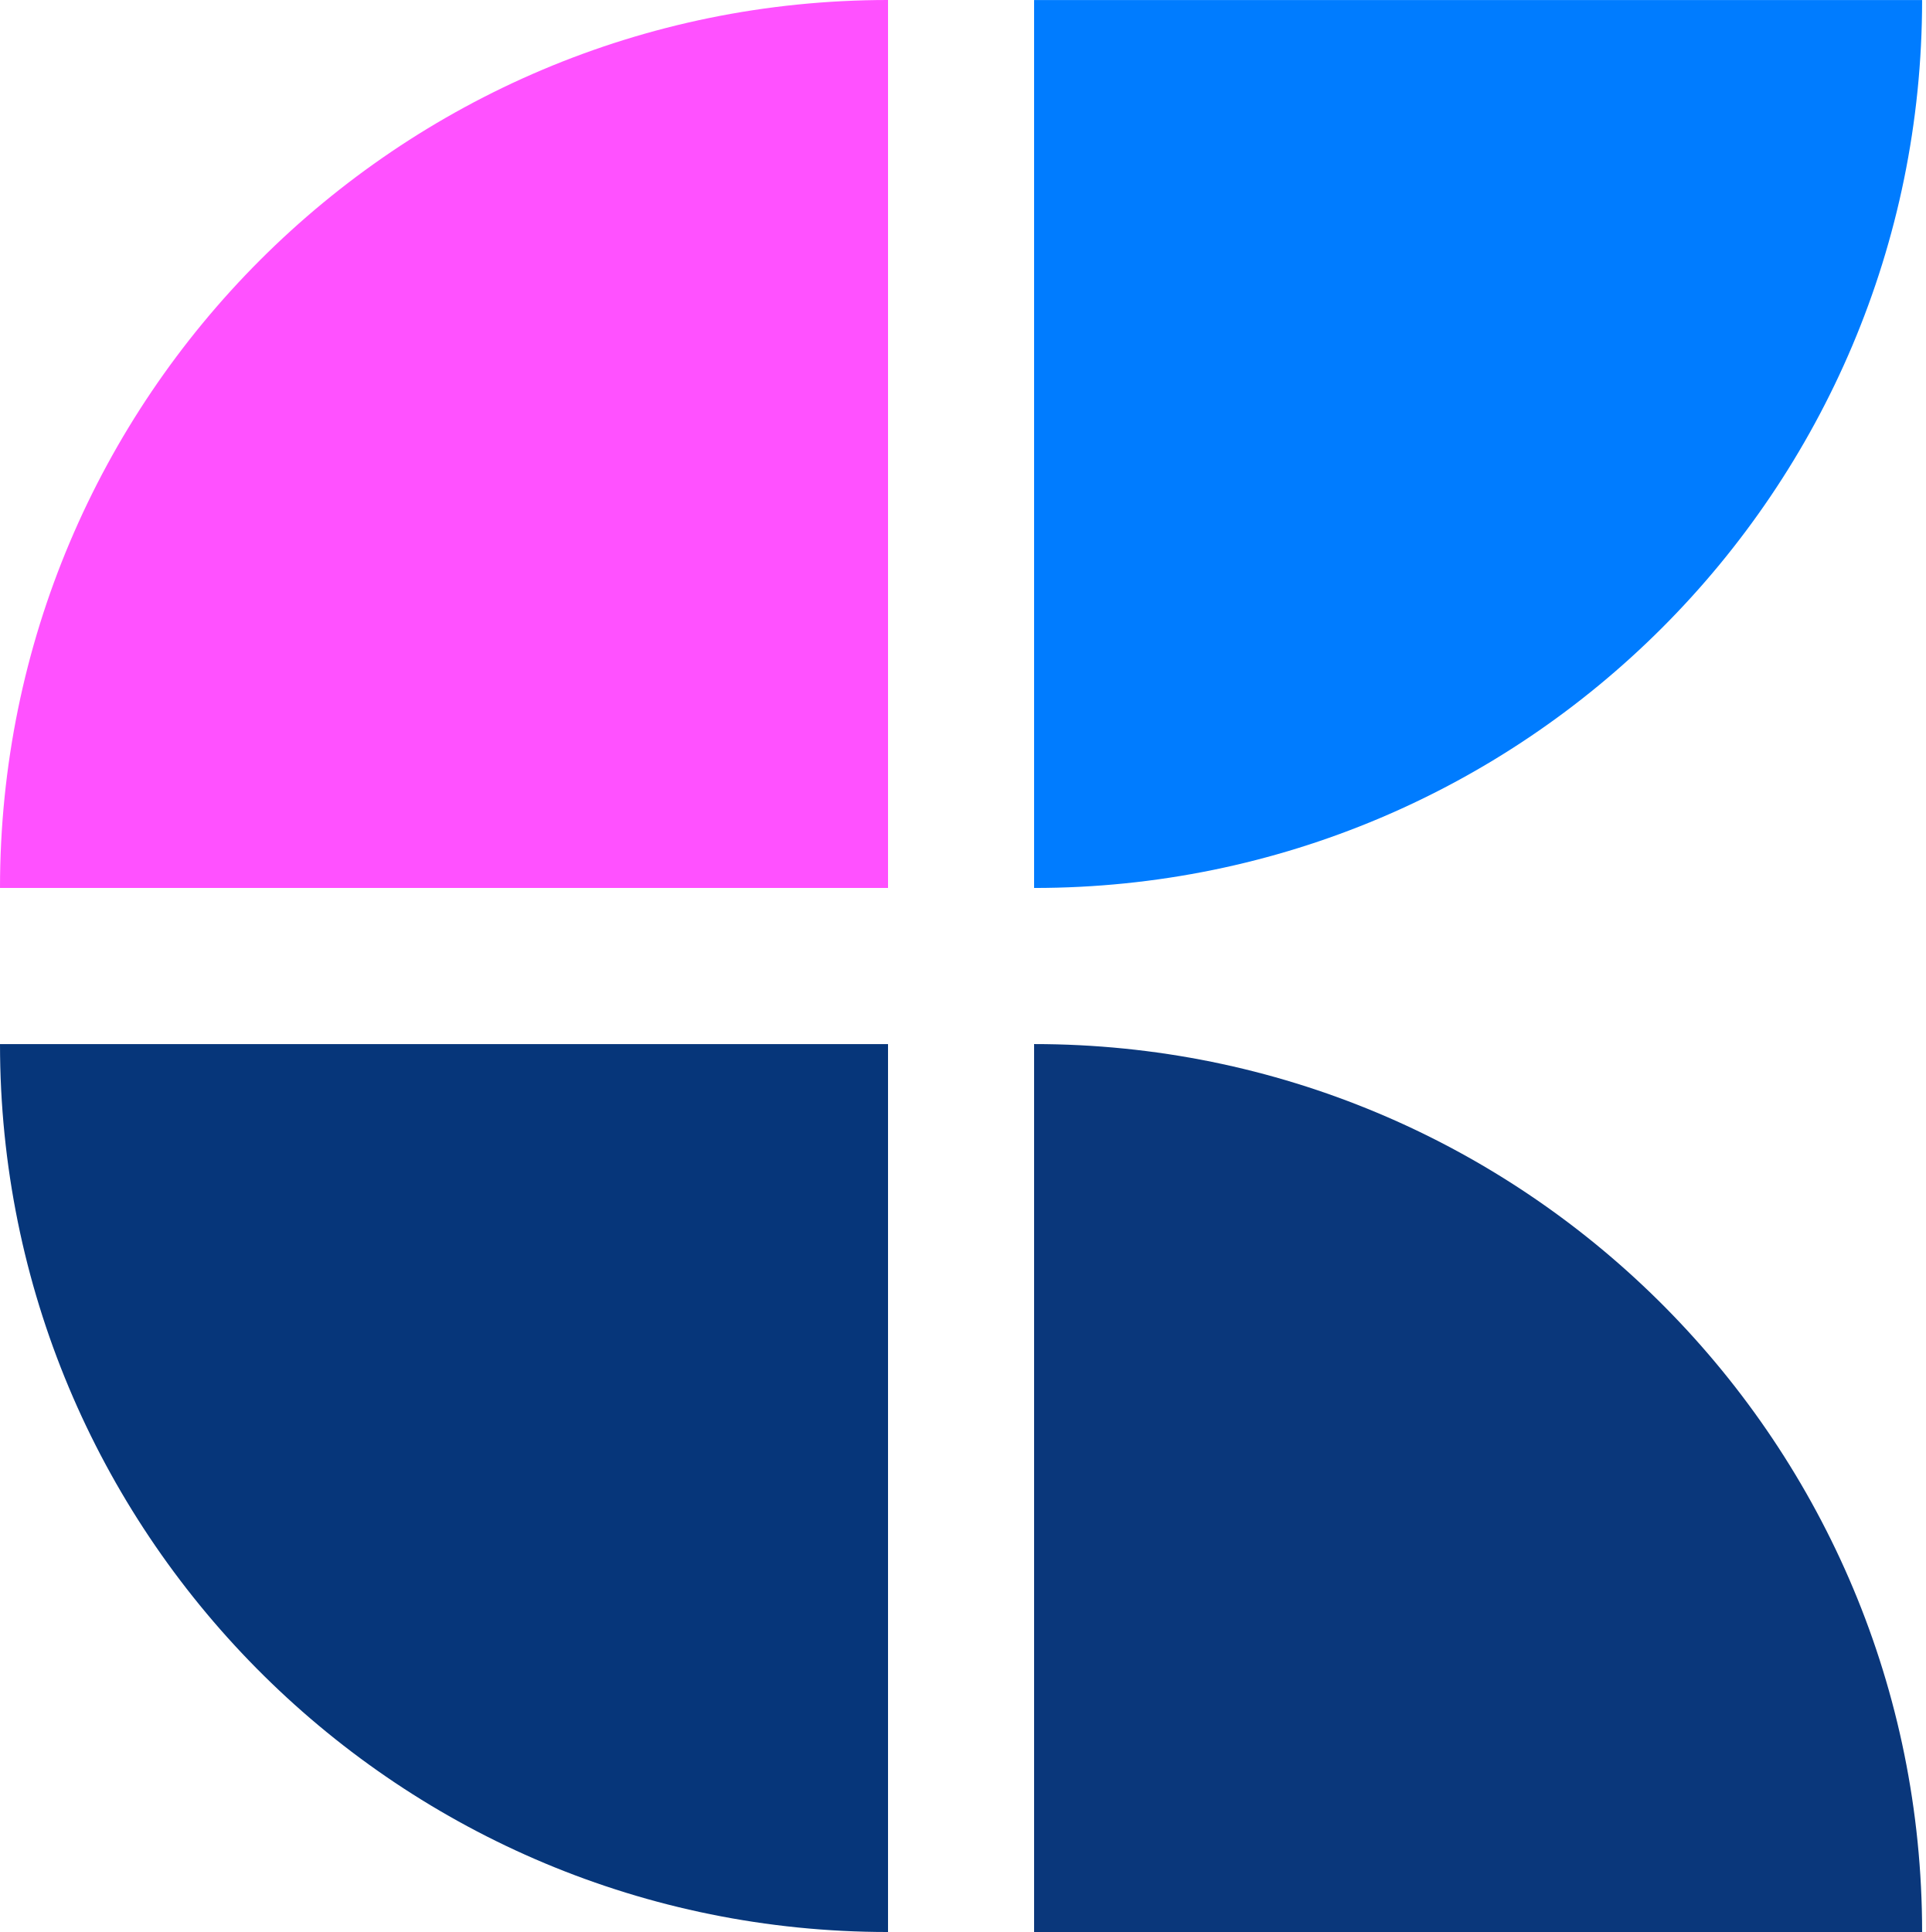
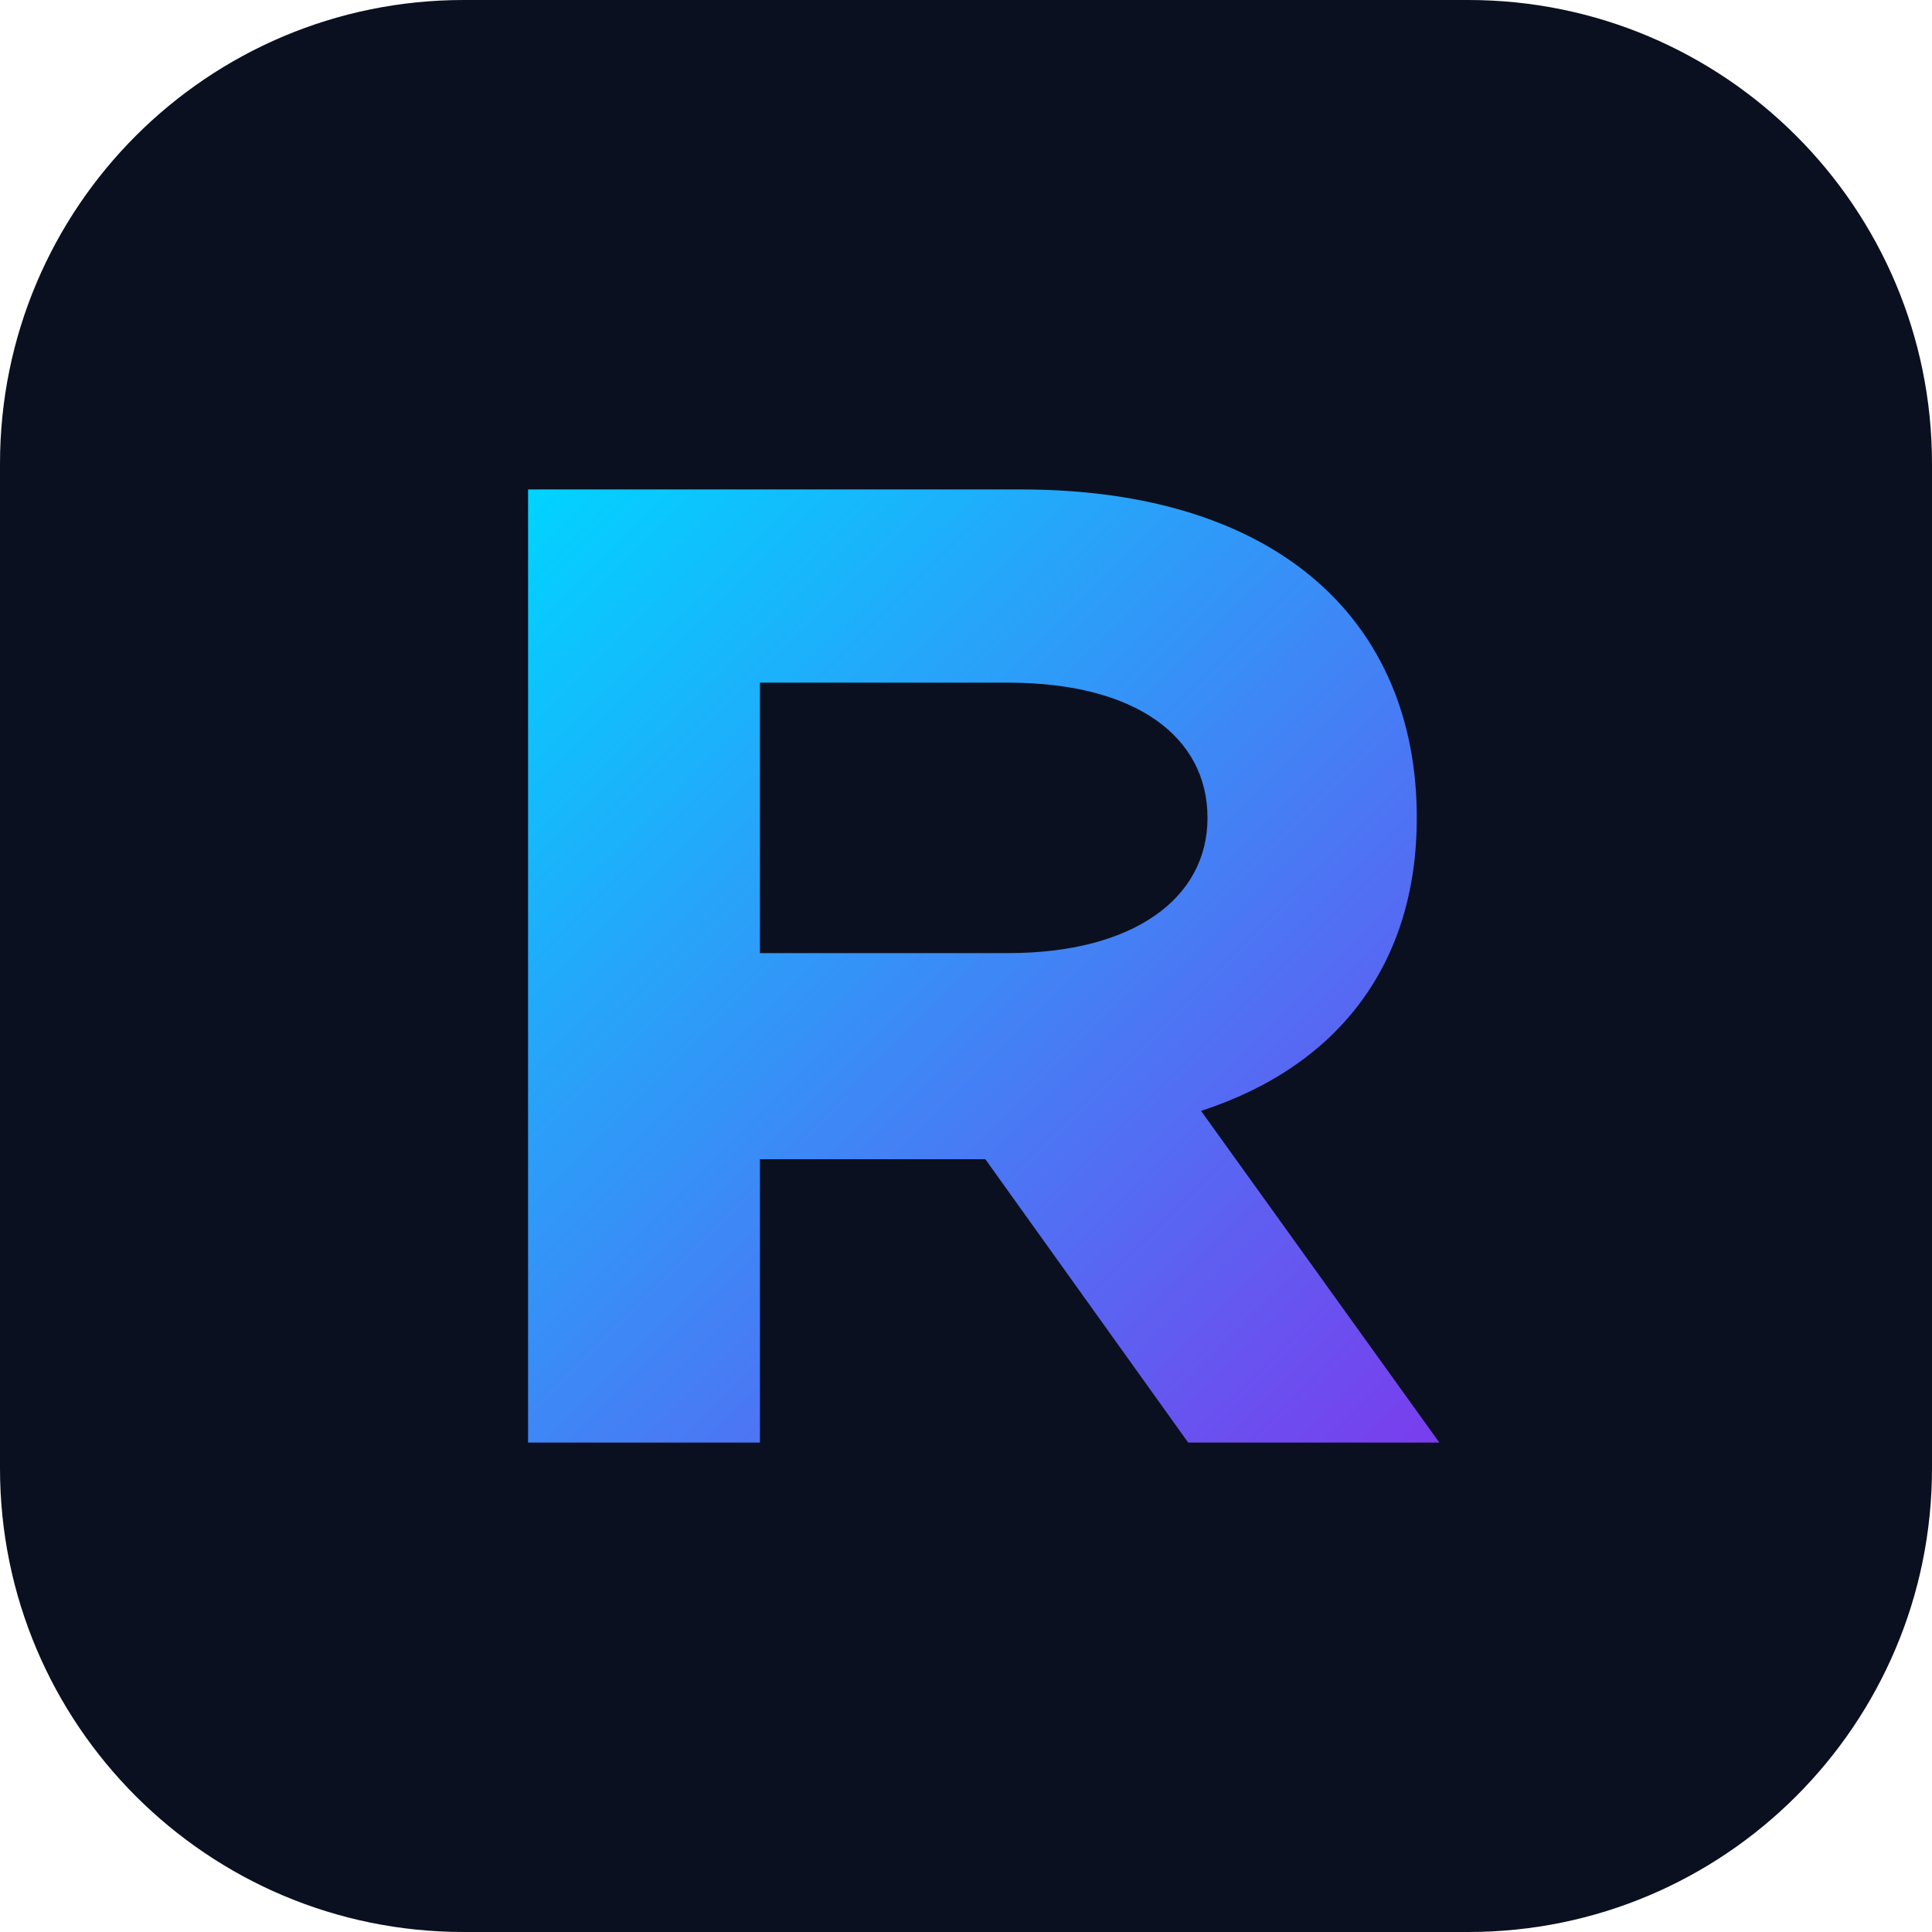
- <svg xmlns="http://www.w3.org/2000/svg" width="299px" height="300px" viewBox="0 0 299 300" version="1.1">
-   <g id="rox_logo_c" stroke="none" fill="none" fill-rule="evenodd" stroke-width="1">
-     <g id="Group">
-       <path d="M137.879,300.001 L137.875,300.001 C62.324,300.001 0.966,239.232 0.012,163.908 L2.56478e-10,162.126 L137.879,162.126 L137.879,300.001 Z" id="Path" fill="#06367A" />
-       <path d="M137.879,0 L137.875,0 C61.729,0 0,61.729 0,137.875 L0,137.878 L137.879,137.878 L137.879,0 Z" id="Path" fill="#FF51FF" />
-       <path d="M160.558,137.883 L160.561,137.883 C236.707,137.883 298.436,76.154 298.436,0.008 L298.436,0.006 L160.558,0.006 L160.558,137.883 Z" id="Path" fill="#007CFF" />
-       <path d="M160.558,162.123 L160.561,162.123 C236.112,162.123 297.471,222.891 298.426,298.216 L298.436,299.998 L160.558,299.998 L160.558,162.123 Z" id="Path" fill="#0A377B" />
-     </g>
-   </g>
+ <svg xmlns="http://www.w3.org/2000/svg" width="300" height="300" viewBox="0 0 300 300" fill="none">
+   <rect width="300" height="300" rx="72" fill="#0B1020" />
+   <path d="M82 224V76H158.5C198.5 76 220 96.5 220 127C220 149.5 208 165.5 186.5 172.5L223.5 224H184.5L153 180H118V224H82ZM118 148H156.5C176 148 187.5 139.5 187.5 127C187.5 114.5 176.5 106 156.5 106H118V148Z" fill="url(#paint0_linear)" />
+   <defs>
+     <linearGradient id="paint0_linear" x1="82" y1="76" x2="229" y2="224" gradientUnits="userSpaceOnUse">
+       <stop stop-color="#00D4FF" />
+       <stop offset="1" stop-color="#7C3AED" />
+     </linearGradient>
+   </defs>
</svg>
